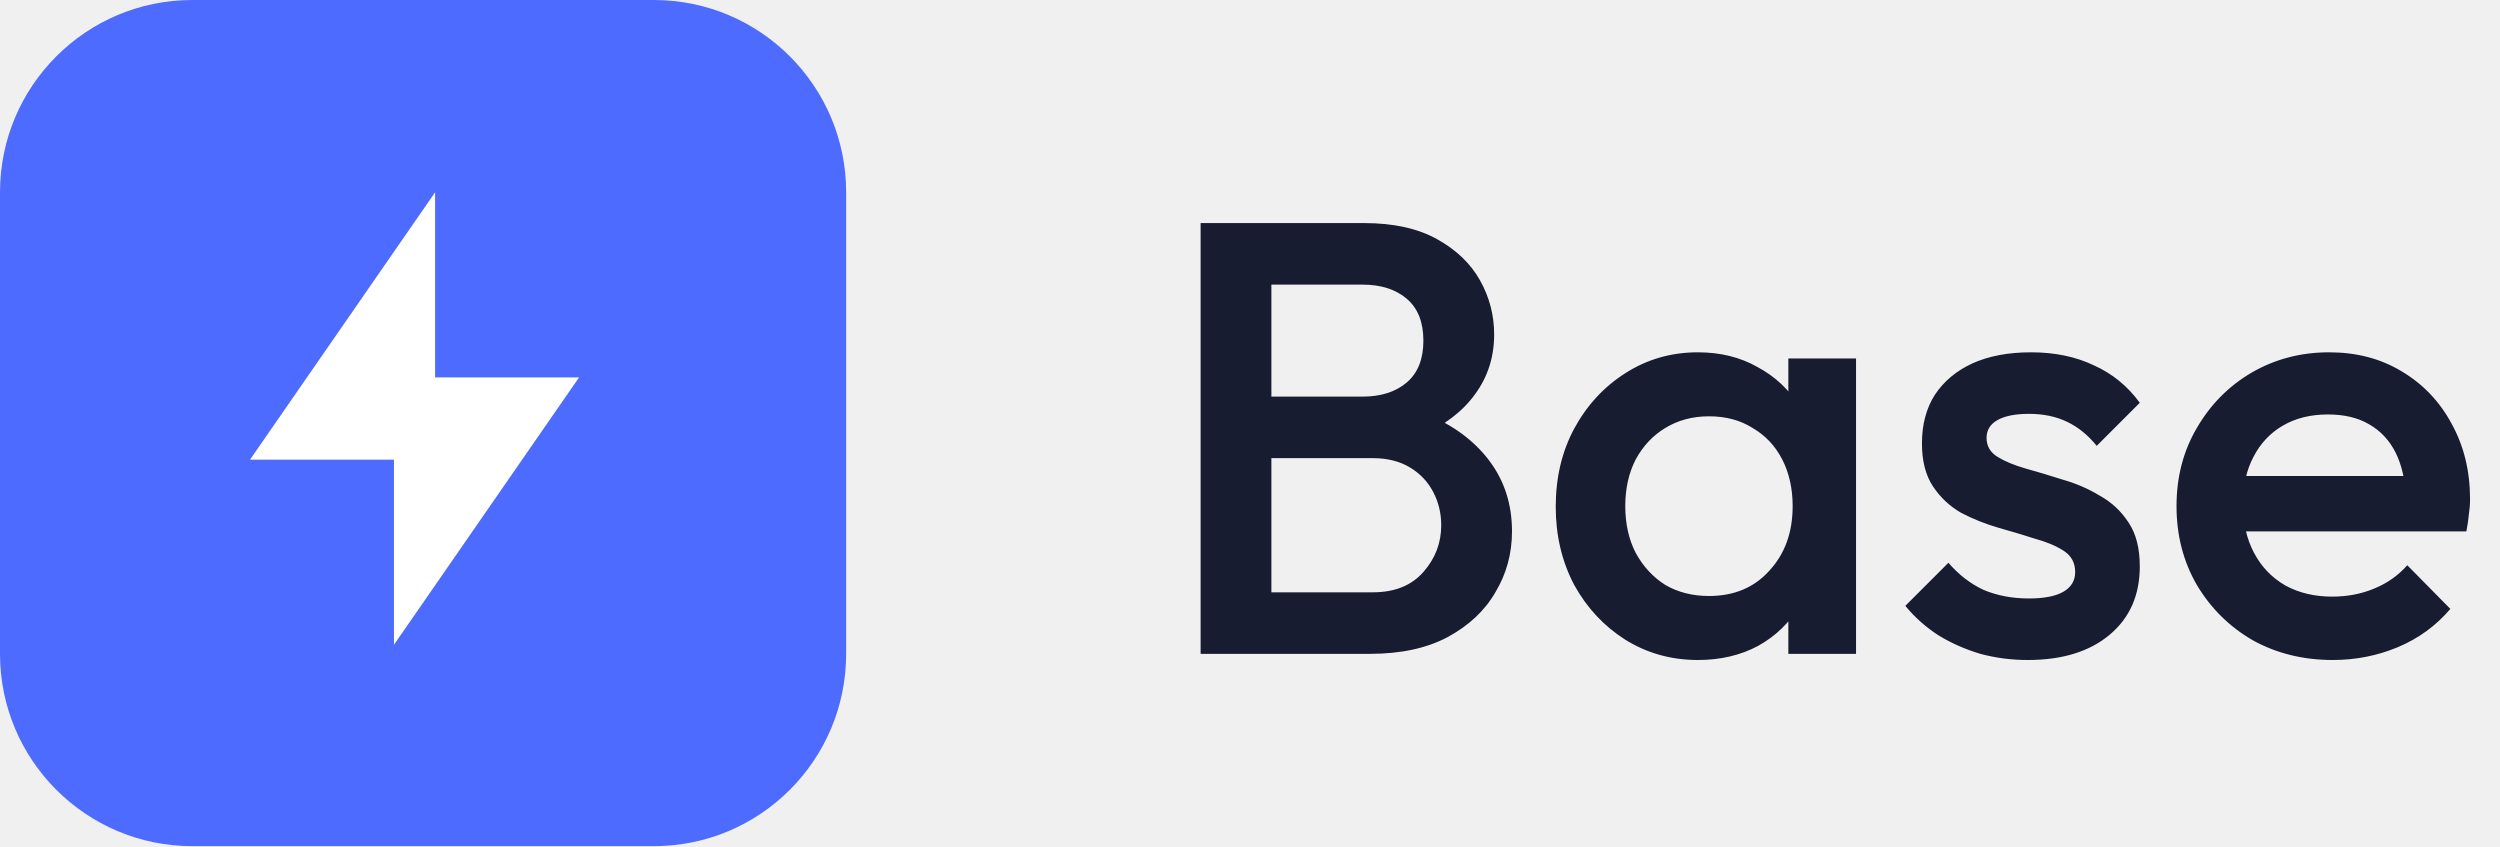
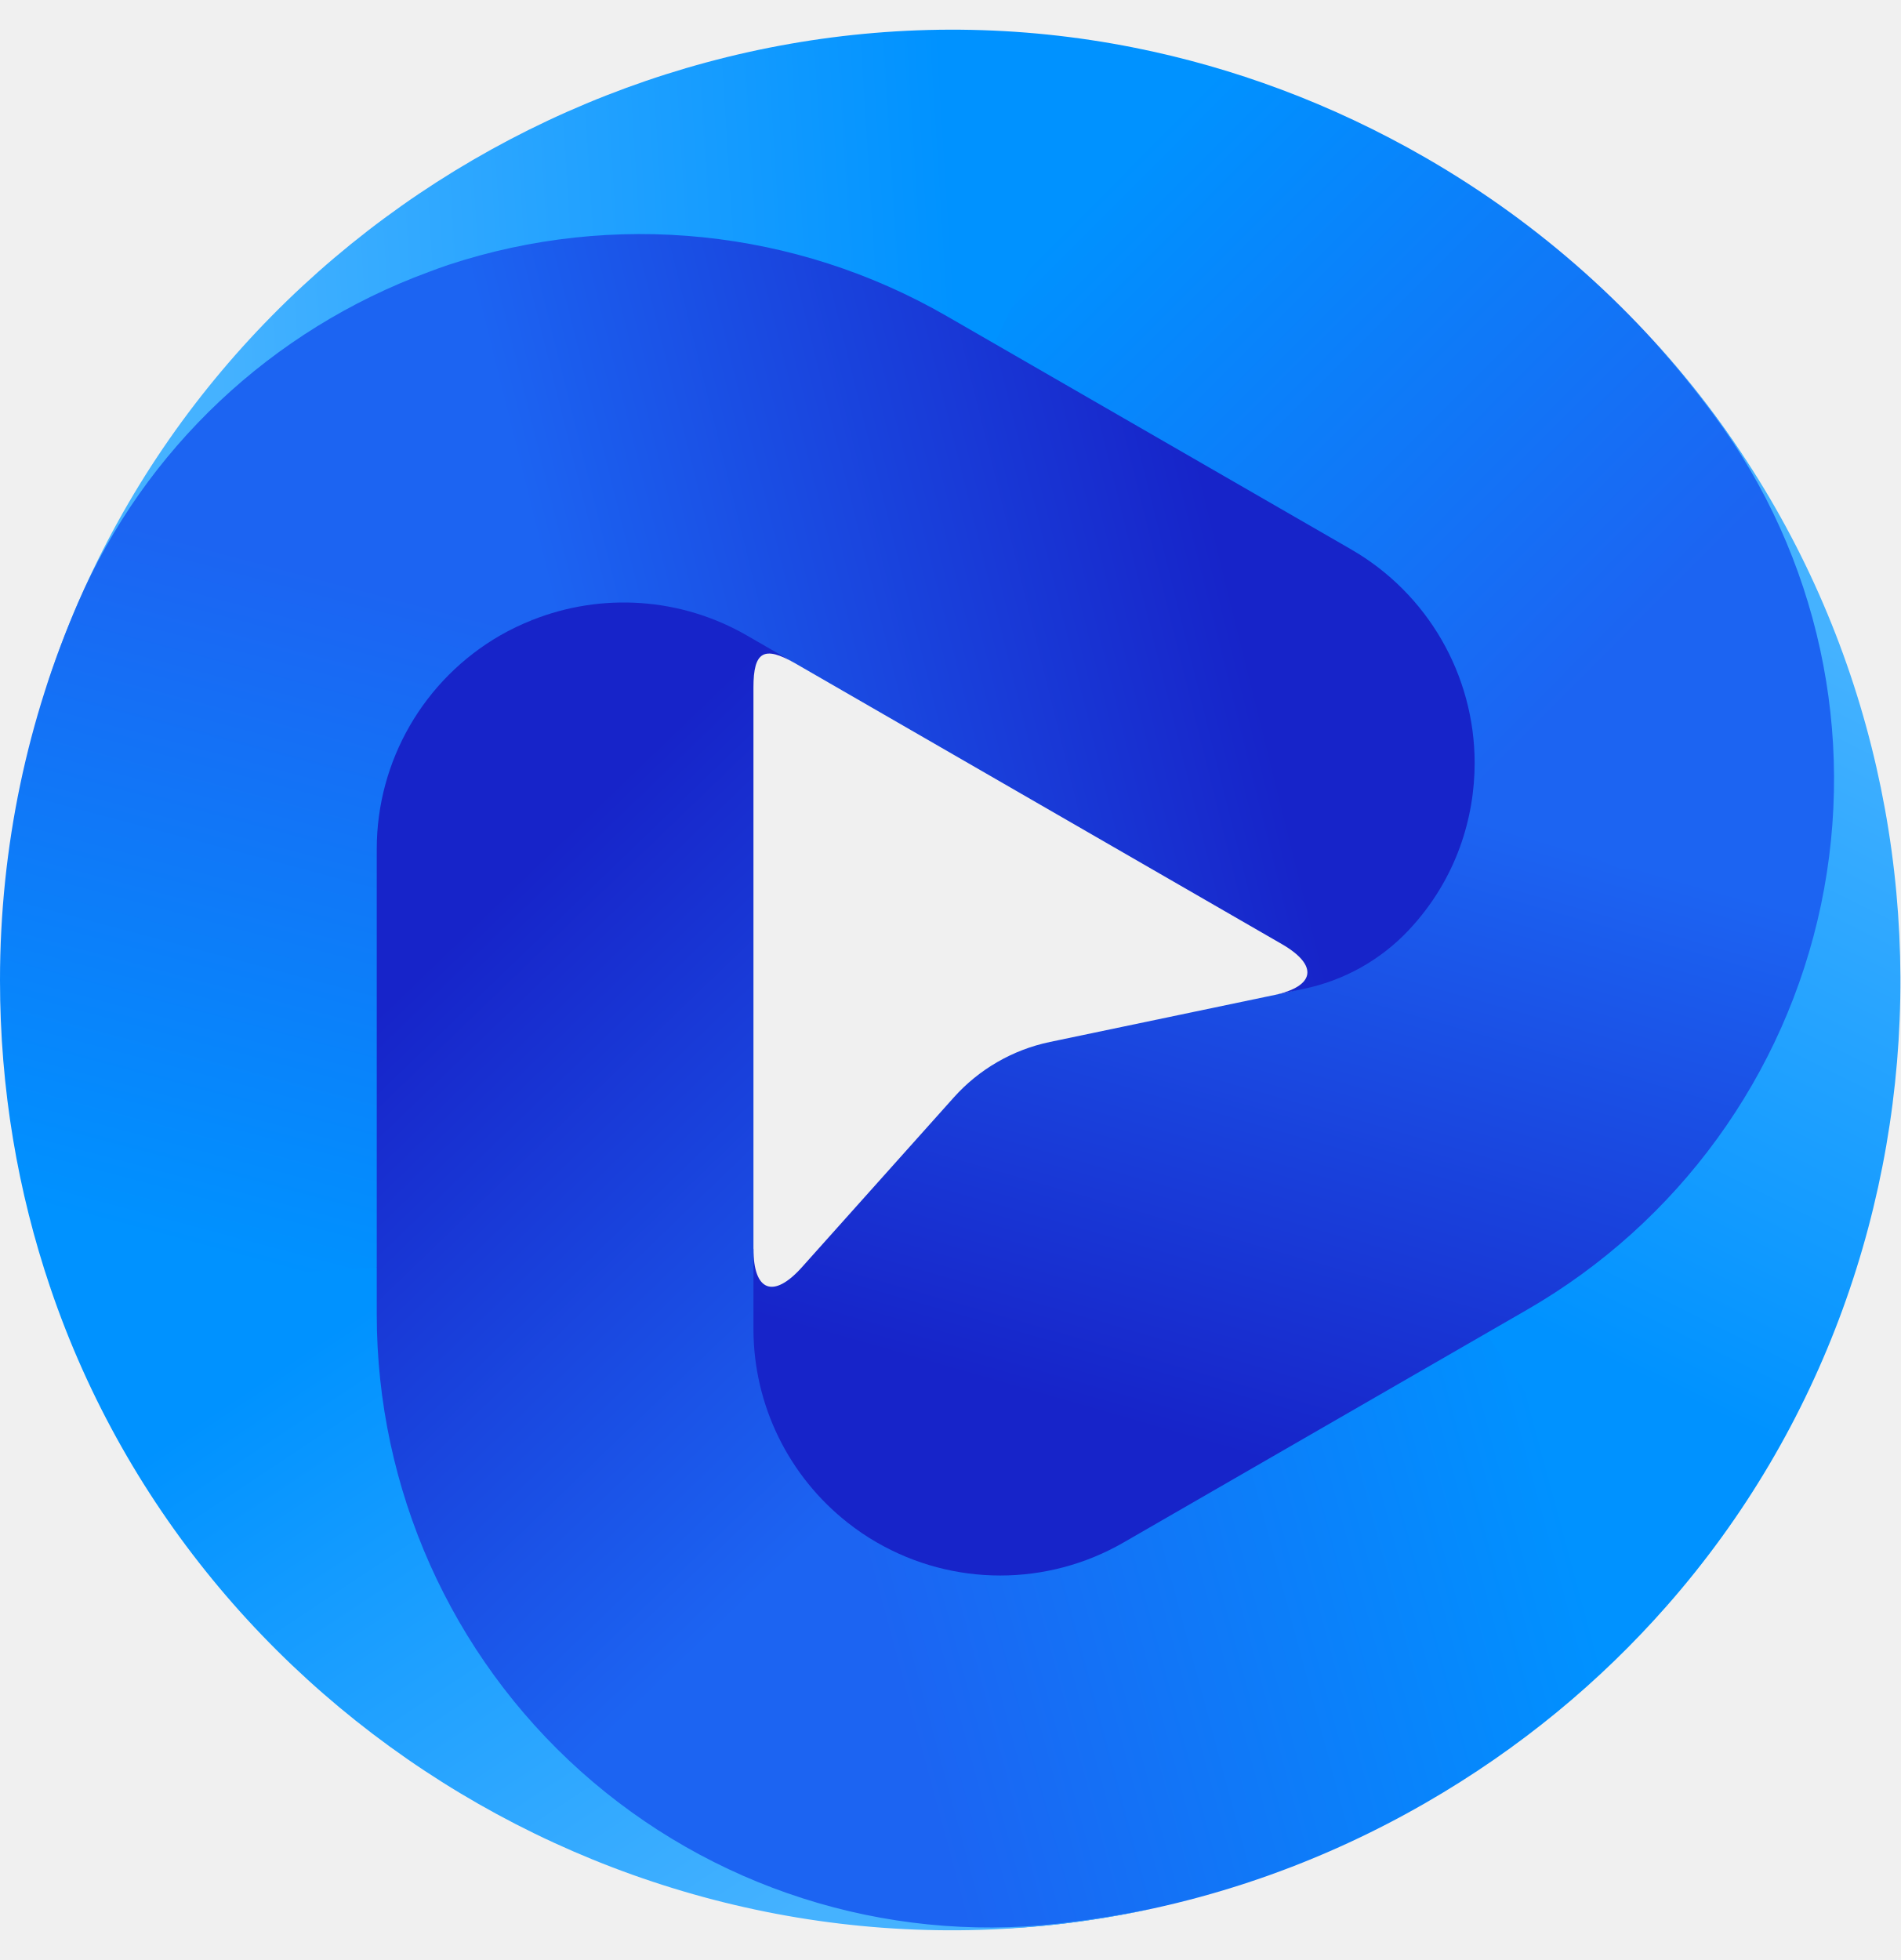
- <svg xmlns="http://www.w3.org/2000/svg" fill="none" height="44" viewBox="0 0 130 44" width="130">
-   <path d="m64.96 34v-3.2h6.432c1.131 0 2.005-.352 2.624-1.056s.928-1.515.928-2.432c0-.619-.139-1.195-.416-1.728s-.683-.96-1.216-1.28-1.173-.48-1.92-.48h-6.432v-3.2h5.888c.96 0 1.728-.245 2.304-.736s.864-1.216.864-2.176-.288-1.685-.864-2.176-1.344-.736-2.304-.736h-5.888v-3.2h5.984c1.515 0 2.773.277 3.776.832s1.749 1.269 2.24 2.144.736 1.813.736 2.816c0 1.173-.331 2.208-.992 3.104-.64.896-1.589 1.621-2.848 2.176l.288-1.152c1.408.576 2.507 1.387 3.296 2.432s1.184 2.272 1.184 3.68c0 1.152-.288 2.208-.864 3.168-.555.96-1.387 1.739-2.496 2.336-1.088.576-2.432.864-4.032.864zm-2.528 0v-22.4h3.68v22.4zm25.858.32c-1.387 0-2.645-.352-3.776-1.056-1.109-.704-1.995-1.653-2.656-2.848-.64-1.216-.96-2.571-.96-4.064 0-1.515.32-2.869.96-4.064.661-1.216 1.547-2.176 2.656-2.88 1.131-.725 2.389-1.088 3.776-1.088 1.173 0 2.208.256 3.104.768.917.491 1.643 1.173 2.176 2.048.533.875.8 1.867.8 2.976v4.416c0 1.109-.267 2.101-.8 2.976-.512.875-1.227 1.568-2.144 2.08-.917.491-1.963.736-3.136.736zm.576-3.328c1.301 0 2.347-.437 3.136-1.312.811-.875 1.216-1.995 1.216-3.36 0-.917-.181-1.728-.544-2.432-.363-.704-.875-1.248-1.536-1.632-.64-.405-1.397-.608-2.272-.608-.853 0-1.611.203-2.272.608-.64.384-1.152.928-1.536 1.632-.363.704-.544 1.515-.544 2.432s.181 1.728.544 2.432c.384.704.896 1.259 1.536 1.664.661.384 1.419.576 2.272.576zm4.128 3.008v-4.128l.608-3.744-.608-3.712v-3.776h3.52v15.36zm12.451.32c-.854 0-1.675-.107-2.464-.32-.79-.235-1.515-.555-2.176-.96-.662-.427-1.238-.939-1.728-1.536l2.24-2.24c.533.619 1.141 1.088 1.824 1.408.704.299 1.493.448 2.368.448.789 0 1.386-.117 1.792-.352.405-.235.608-.576.608-1.024 0-.469-.192-.832-.576-1.088s-.886-.469-1.504-.64c-.598-.192-1.238-.384-1.92-.576-.662-.192-1.302-.448-1.92-.768-.598-.341-1.088-.8-1.472-1.376s-.576-1.323-.576-2.24c0-.981.224-1.824.672-2.528.469-.704 1.12-1.248 1.952-1.632.853-.384 1.866-.576 3.04-.576 1.237 0 2.325.224 3.264.672.96.427 1.76 1.077 2.4 1.952l-2.24 2.24c-.448-.555-.96-.971-1.536-1.248s-1.238-.416-1.984-.416c-.704 0-1.248.107-1.632.32s-.576.523-.576.928c0 .427.192.757.576.992s.874.437 1.472.608c.618.171 1.258.363 1.92.576.682.192 1.322.469 1.92.832.618.341 1.12.811 1.504 1.408.384.576.576 1.333.576 2.272 0 1.493-.523 2.677-1.568 3.552-1.046.875-2.464 1.312-4.256 1.312zm15.862 0c-1.536 0-2.923-.341-4.16-1.024-1.216-.704-2.187-1.664-2.912-2.88-.704-1.216-1.056-2.581-1.056-4.096s.352-2.869 1.056-4.064c.704-1.216 1.653-2.176 2.848-2.88 1.216-.704 2.56-1.056 4.032-1.056 1.429 0 2.688.331 3.776.992 1.109.661 1.973 1.568 2.592 2.72.64 1.152.96 2.464.96 3.936 0 .256-.022.523-.064.8-.022.256-.064.544-.128.864h-12.608v-2.88h10.784l-1.312 1.152c-.043-.939-.224-1.728-.544-2.368s-.779-1.131-1.376-1.472c-.576-.341-1.291-.512-2.144-.512-.896 0-1.675.192-2.336.576-.662.384-1.174.928-1.536 1.632-.363.683-.544 1.504-.544 2.464s.192 1.803.576 2.528.928 1.291 1.632 1.696c.704.384 1.514.576 2.432.576.789 0 1.514-.139 2.176-.416.682-.277 1.258-.683 1.728-1.216l2.24 2.272c-.747.875-1.654 1.536-2.72 1.984-1.067.448-2.198.672-3.392.672z" fill="#181c31" />
-   <rect fill="#4e6bff" height="44" rx="10" width="44" />
-   <path d="m22.625 19.625h7.486l-9.625 13.903v-9.625h-7.486l9.625-13.903z" fill="#fff" />
+ <svg xmlns="http://www.w3.org/2000/svg" width="32" height="33" viewBox="0 0 32 33" fill="none">
+   <path d="M24.519 13.443C24.445 13.953 24.109 14.647 23.723 15.25C23.235 16.011 22.462 16.543 21.577 16.728L17.68 17.543C17.053 17.674 16.485 18.002 16.059 18.479L13.503 21.336C13.023 21.872 12.687 21.744 12.687 21.024C12.681 21.051 11.419 24.307 14.765 26.237C16.05 26.979 17.901 26.712 19.186 25.971L25.998 22.042C28.546 20.572 30.345 18.086 30.942 15.209C30.966 15.095 30.984 14.981 31.004 14.867L24.519 13.443Z" fill="url(#paint0_linear_2484_3243)" />
+   <path d="M22.753 9.518C24.038 10.259 24.564 11.363 24.564 12.846C24.564 13.048 24.548 13.247 24.519 13.443L27.264 14.621L31.004 14.866C31.483 12.095 30.544 9.242 28.862 6.974C27.596 5.268 25.967 3.787 24.008 2.657C22.417 1.74 20.764 1.135 19.102 0.803L17.236 3.22L16.646 5.996L22.753 9.518Z" fill="url(#paint1_linear_2484_3243)" />
+   <path d="M0.784 11.552C0.783 11.554 0.785 11.555 0.786 11.552C0.93 11.12 1.11 10.639 1.336 10.124C2.513 7.434 4.783 5.641 7.575 4.726C10.367 3.812 13.415 4.132 15.96 5.6L16.646 5.996L19.102 0.803C11.291 -0.757 3.307 3.833 0.794 11.522C0.792 11.525 0.788 11.538 0.784 11.552Z" fill="url(#paint2_linear_2484_3243)" />
+   <path d="M18.92 25.97C17.634 26.712 16.05 26.712 14.765 25.97C14.59 25.87 14.426 25.757 14.27 25.634L12.009 27.189L10.06 30.338C12.223 32.138 15.032 32.716 17.839 32.395C19.951 32.152 22.049 31.483 24.008 30.353C25.599 29.436 26.95 28.308 28.068 27.036L26.906 24.213L25.026 22.448L18.92 25.97Z" fill="url(#paint3_linear_2484_3243)" />
+   <path d="M14.27 25.634C13.28 24.854 12.687 23.657 12.687 22.375V22.248V11.572C12.687 10.969 12.865 10.866 13.388 11.168C12.582 10.703 10.72 9.107 8.421 10.433C7.136 11.175 6.077 12.812 6.077 14.295V22.153C6.077 25.092 7.599 28.157 9.794 30.113C9.881 30.191 9.971 30.264 10.06 30.338L14.27 25.634Z" fill="url(#paint4_linear_2484_3243)" />
+   <path d="M27.91 5.812C27.909 5.811 27.907 5.812 27.909 5.814C28.211 6.154 28.539 6.551 28.872 7.004C30.615 9.368 31.266 12.361 30.663 15.234C30.059 18.107 28.257 20.585 25.713 22.052L25.026 22.448L28.068 27.036C33.327 21.058 33.34 11.855 27.932 5.836C27.929 5.833 27.92 5.823 27.91 5.812Z" fill="url(#paint5_linear_2484_3243)" />
+   <path d="M6.344 14.294C6.344 12.811 7.136 11.441 8.421 10.699C8.596 10.599 8.776 10.513 8.96 10.44L8.743 7.706L7.219 4.579C4.577 5.55 2.44 7.558 1.315 10.147C0.469 12.096 9.792e-06 14.246 0 16.505C0 18.341 0.303 20.073 0.846 21.677L3.874 22.083L6.344 21.339V14.294V14.294Z" fill="url(#paint6_linear_2484_3243)" />
+   <path d="M8.96 10.44C10.132 9.973 11.465 10.058 12.576 10.699L12.687 10.763L21.582 15.894C22.206 16.254 22.15 16.608 21.445 16.756L21.958 16.648C22.633 16.507 23.25 16.162 23.722 15.659C24.533 14.795 24.831 13.752 24.831 12.846C24.83 11.363 24.038 9.993 22.753 9.251L15.941 5.322C13.393 3.853 10.339 3.539 7.546 4.461C7.436 4.497 7.327 4.539 7.219 4.579L8.96 10.44Z" fill="url(#paint7_linear_2484_3243)" />
+   <path d="M19.322 32.152C19.325 32.152 19.324 32.15 19.322 32.15C18.875 32.242 18.367 32.326 17.808 32.389C14.888 32.715 11.968 31.781 9.779 29.823C7.59 27.864 6.344 25.066 6.344 22.131L6.344 21.339L0.846 21.677C3.399 29.216 11.369 33.828 19.291 32.159C19.295 32.158 19.308 32.155 19.322 32.152Z" fill="url(#paint8_linear_2484_3243)" />
+   <defs>
+     <linearGradient id="paint0_linear_2484_3243" x1="20.06" y1="24.27" x2="23.207" y2="13.307" gradientUnits="userSpaceOnUse">
+       <stop stop-color="#1724C9" />
+       <stop offset="1" stop-color="#1C64F2" />
+     </linearGradient>
+     <linearGradient id="paint1_linear_2484_3243" x1="27.309" y1="10.9" x2="19.03" y2="2.65" gradientUnits="userSpaceOnUse">
+       <stop stop-color="#1C64F2" />
+       <stop offset="1" stop-color="#0092FF" />
+     </linearGradient>
+     <linearGradient id="paint2_linear_2484_3243" x1="16.165" y1="5.521" x2="3.674" y2="6.31" gradientUnits="userSpaceOnUse">
+       <stop stop-color="#0092FF" />
+       <stop offset="1" stop-color="#45B2FF" />
+     </linearGradient>
+     <linearGradient id="paint3_linear_2484_3243" x1="15.32" y1="29.163" x2="26.537" y2="26.136" gradientUnits="userSpaceOnUse">
+       <stop stop-color="#1C64F2" />
+       <stop offset="1" stop-color="#0092FF" />
+     </linearGradient>
+     <linearGradient id="paint4_linear_2484_3243" x1="7.269" y1="16.183" x2="15.232" y2="24.435" gradientUnits="userSpaceOnUse">
+       <stop stop-color="#1724C9" />
+       <stop offset="1" stop-color="#1C64F2" />
+     </linearGradient>
+     <linearGradient id="paint5_linear_2484_3243" x1="25.451" y1="22.136" x2="31.007" y2="10.934" gradientUnits="userSpaceOnUse">
+       <stop stop-color="#0092FF" />
+       <stop offset="1" stop-color="#45B2FF" />
+     </linearGradient>
+     <linearGradient id="paint6_linear_2484_3243" x1="5.364" y1="9.631" x2="2.391" y2="20.806" gradientUnits="userSpaceOnUse">
+       <stop stop-color="#1C64F2" />
+       <stop offset="1" stop-color="#0092FF" />
+     </linearGradient>
+     <linearGradient id="paint7_linear_2484_3243" x1="20.543" y1="9.099" x2="9.678" y2="11.804" gradientUnits="userSpaceOnUse">
+       <stop stop-color="#1724C9" />
+       <stop offset="1" stop-color="#1C64F2" />
+     </linearGradient>
+     <linearGradient id="paint8_linear_2484_3243" x1="6.407" y1="21.857" x2="13.333" y2="32.275" gradientUnits="userSpaceOnUse">
+       <stop stop-color="#0092FF" />
+       <stop offset="1" stop-color="#45B2FF" />
+     </linearGradient>
+   </defs>
</svg>
